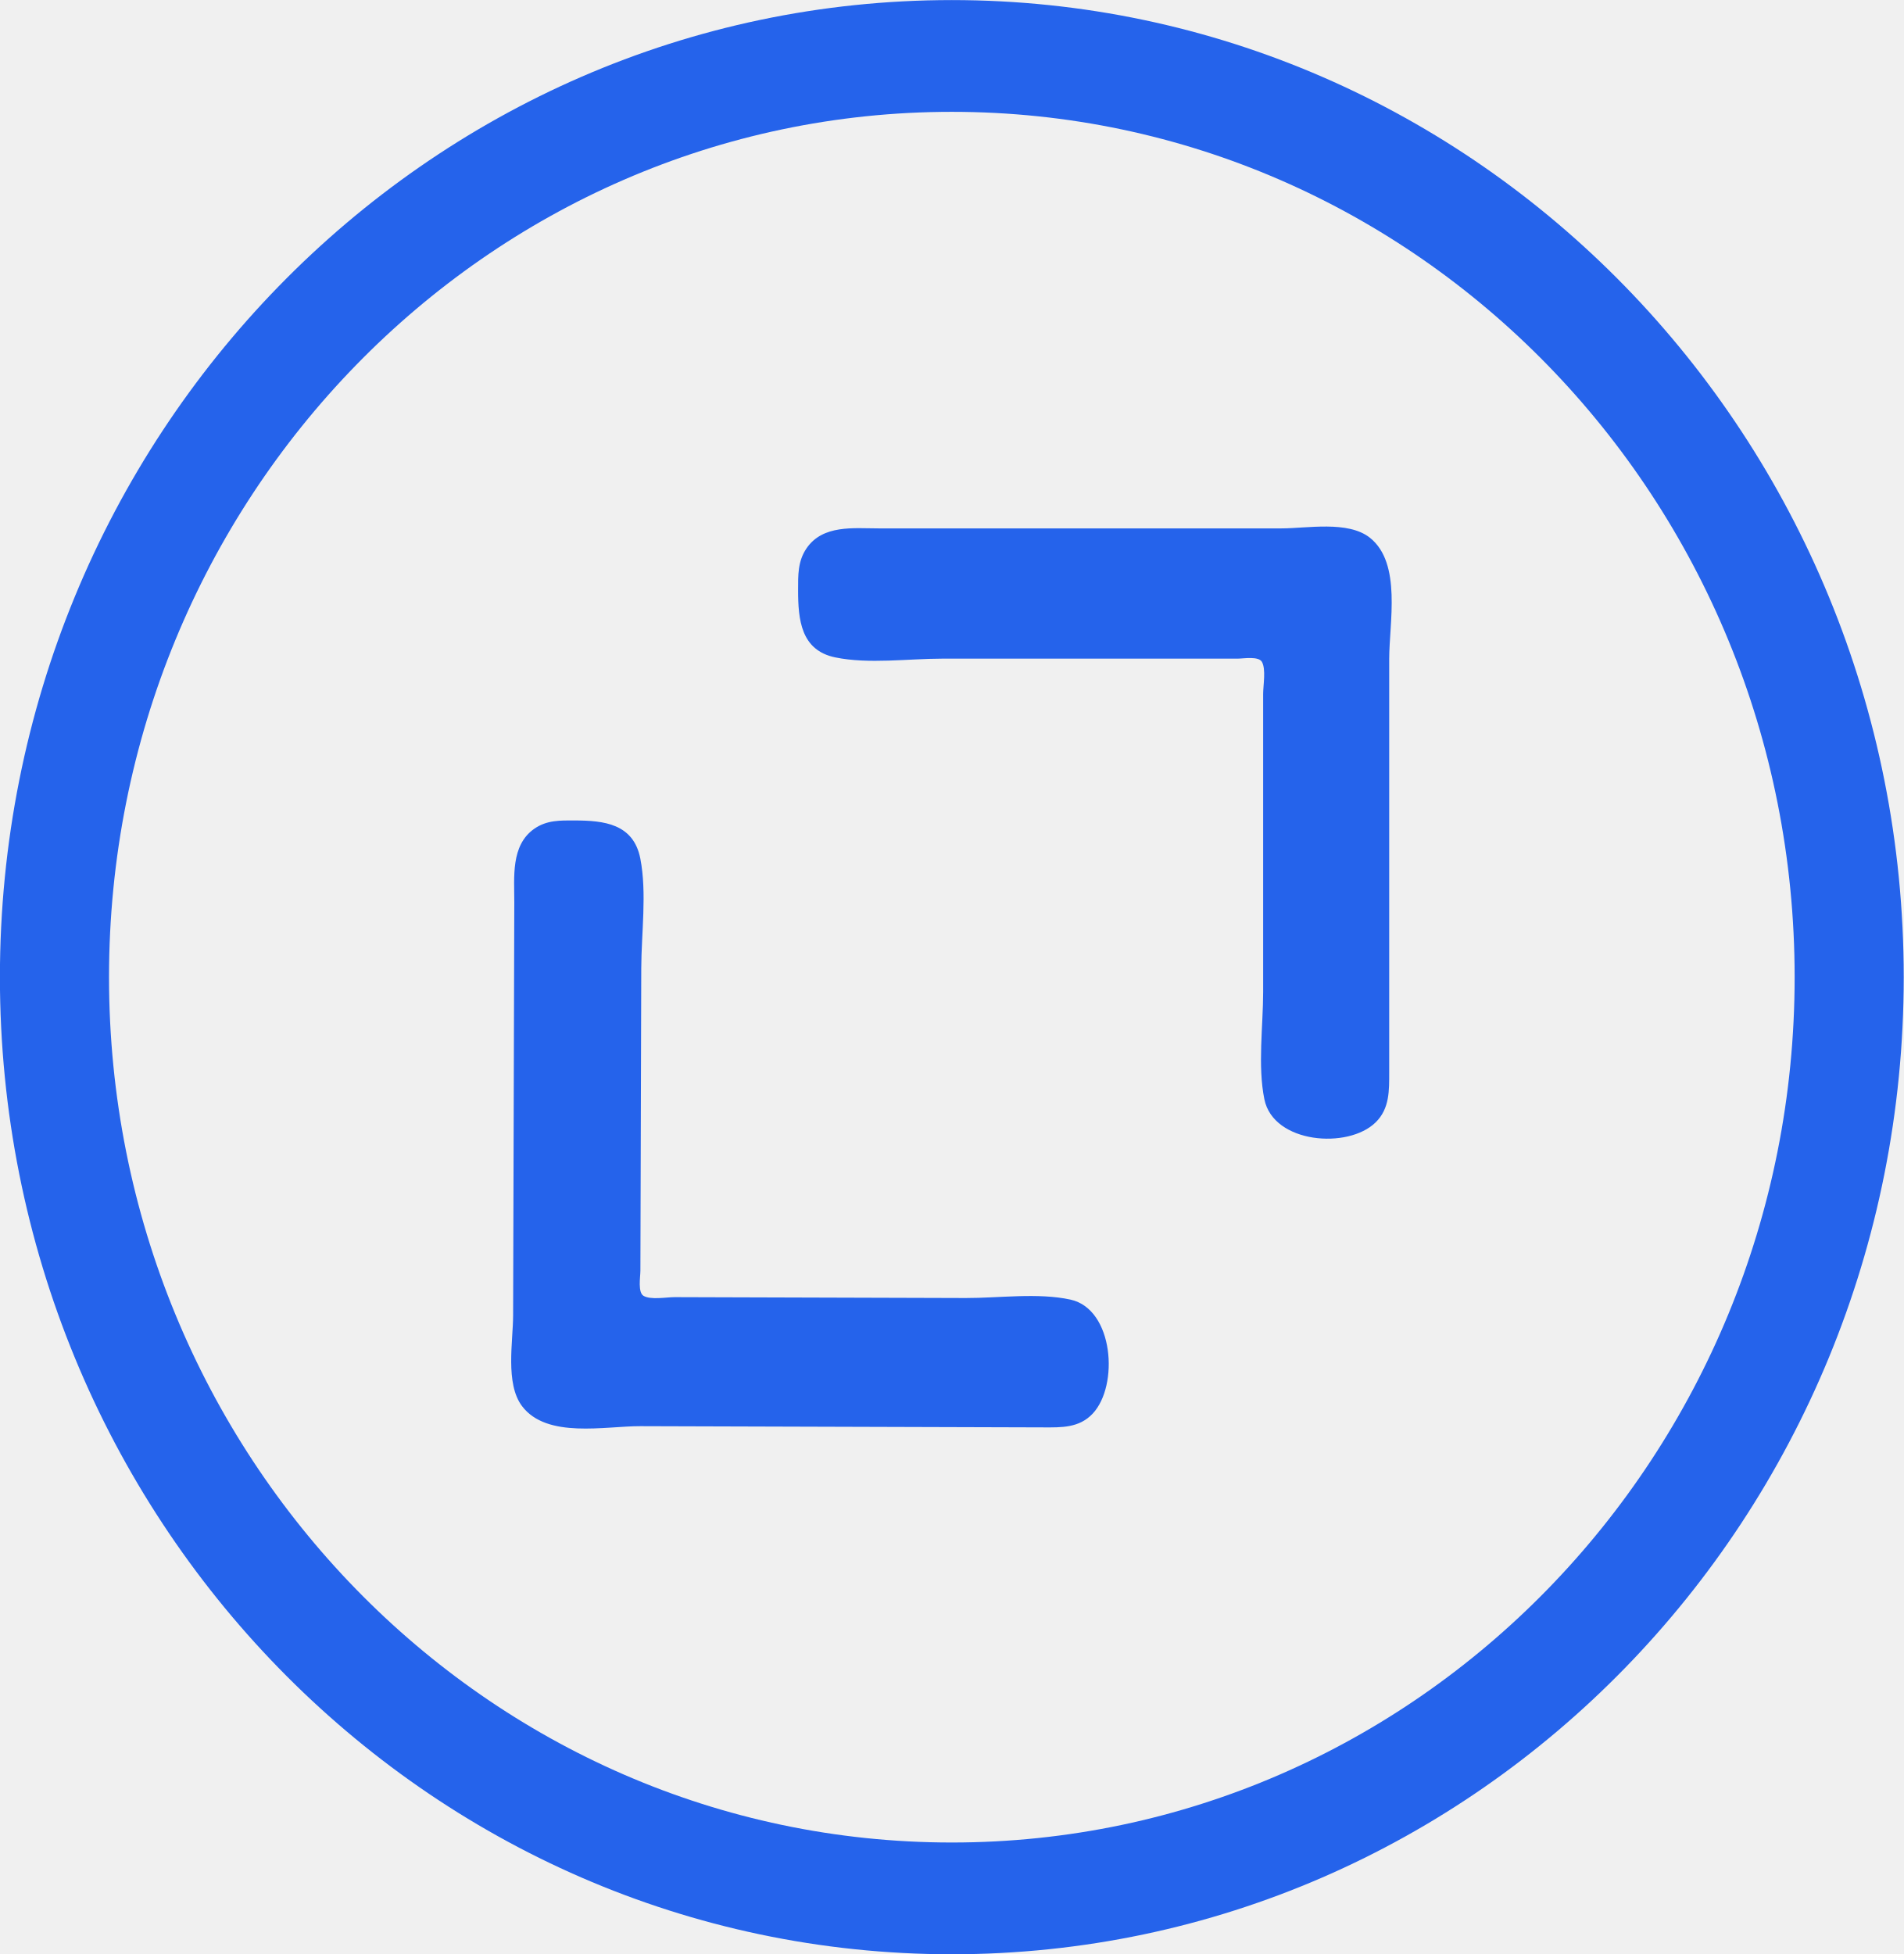
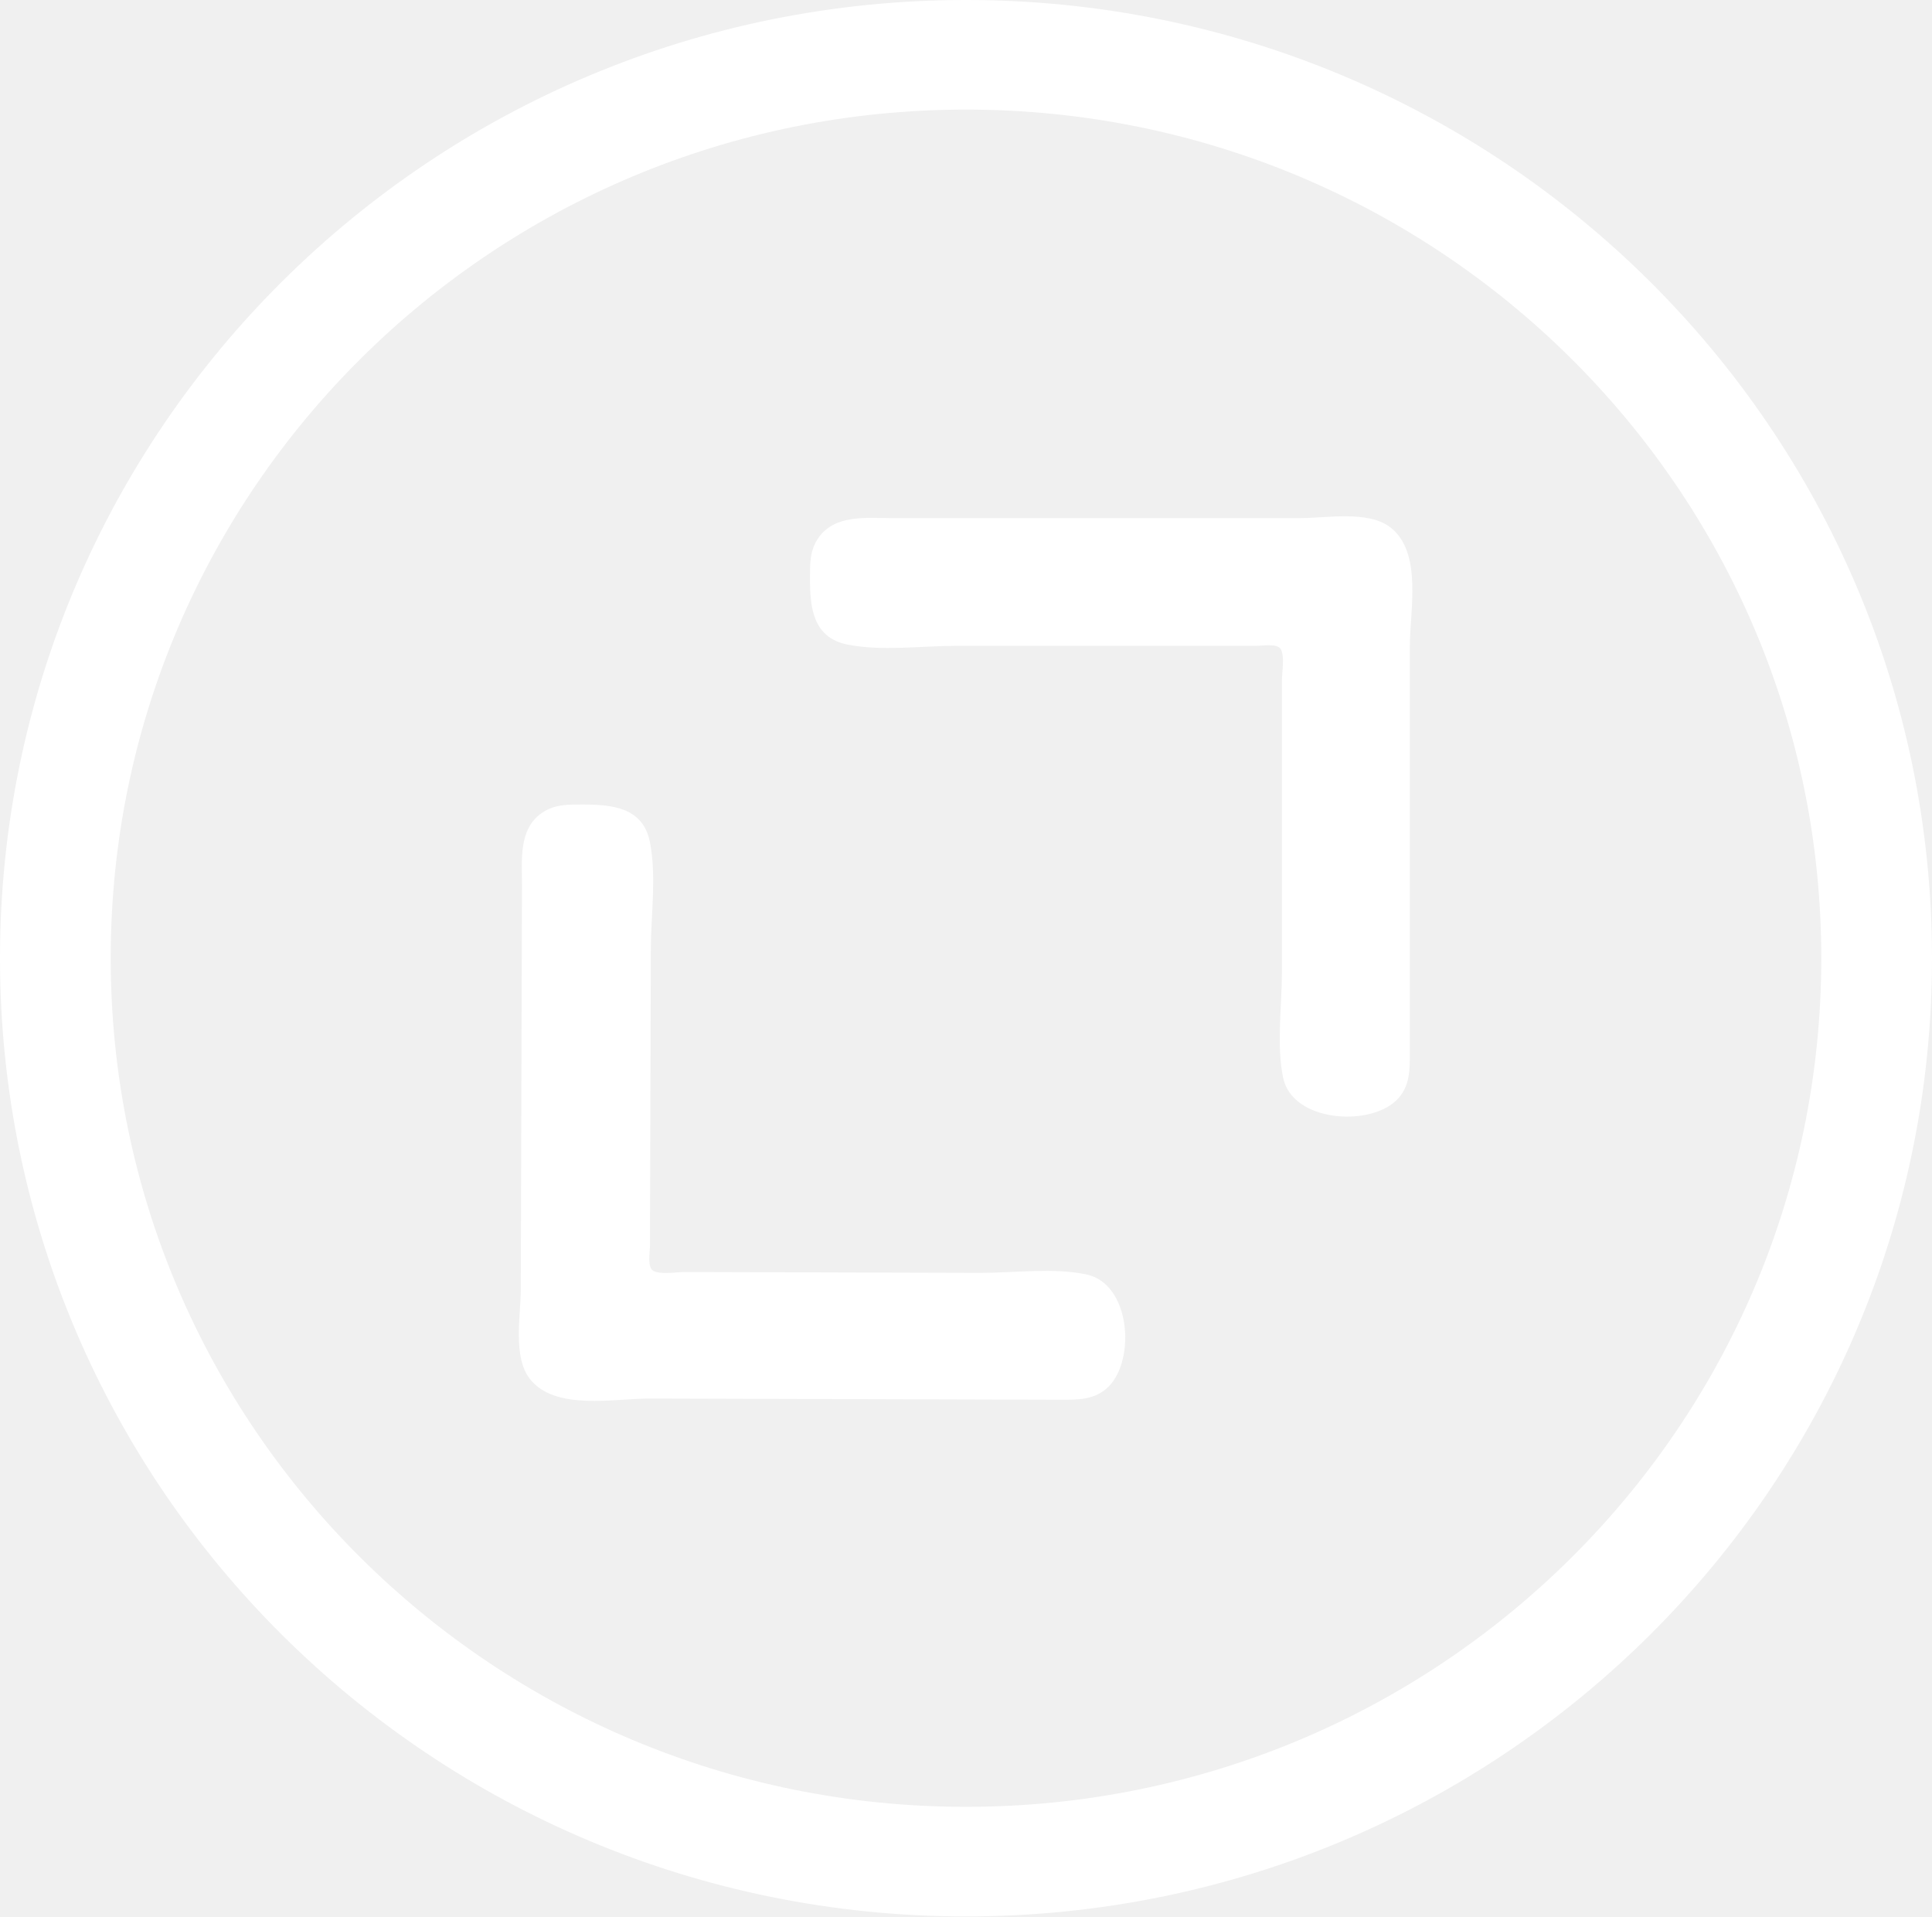
- <svg xmlns="http://www.w3.org/2000/svg" width="49.606" height="50.912">
-   <g style="stroke:#2563eb;stroke-opacity:1" transform="matrix(.03976 0 0 .04073 -38.34 -22.697)">
-     <path d="M193.4 13.788c-5.637 8.11-5.39 16.881-5.39 26.384-.001 18.833 1.826 38.076 23.906 42.531 21.857 4.41 47.692.798 69.973.798h193.537c4 0 14.045-1.82 16.46 2.316 2.863 4.902.872 15.259.872 20.793v190.648c0 21.745-3.658 47.224.8 68.526 5.84 27.906 54.296 31.568 72.098 14.482 9.043-8.68 8.705-20.099 8.705-31.735V84.223c0-23.114 8.29-61.032-12.41-77.136-14.141-11.001-40.942-5.911-57.64-5.911H240.005c-16.047 0-36.114-2.483-46.604 12.612zM14.782 193.331c8.127-5.613 16.897-5.34 26.4-5.313 18.833.054 38.07 1.938 42.46 24.031 4.347 21.87.66 47.694.594 69.975l-.414 141.541-.153 51.995c-.011 4-1.86 14.04 2.268 16.467 4.894 2.877 15.257.916 20.79.932l53.44.157 137.208.401c21.744.064 47.234-3.519 68.523 1.002 27.889 5.922 31.41 54.388 14.271 72.14-8.706 9.017-20.124 8.645-31.76 8.611l-50.551-.148-213.756-.626c-23.114-.067-61.056 8.111-77.1-12.636-10.96-14.172-5.791-40.958-5.742-57.655l.427-145.874.347-118.433c.047-16.047-2.378-36.121 12.748-46.567z" style="fill:#2563eb;fill-opacity:1;stroke:#2563eb;stroke-opacity:1" transform="translate(1299.773 894.593)" />
-     <ellipse cx="1588.024" cy="1182.358" rx="588.044" ry="589.308" style="fill:none;fill-opacity:1;stroke:#2563eb;stroke-width:71.491;stroke-dasharray:none;stroke-opacity:1" />
+ <svg xmlns="http://www.w3.org/2000/svg" width="40.01" height="39.678">
+   <g style="stroke:#fff;stroke-opacity:1" transform="matrix(.03207 0 0 .03174 -30.923 -17.689)">
+     <path d="M193.4 13.788c-5.637 8.11-5.39 16.881-5.39 26.384-.001 18.833 1.826 38.076 23.906 42.531 21.857 4.41 47.692.798 69.973.798h193.537c4 0 14.045-1.82 16.46 2.316 2.863 4.902.872 15.259.872 20.793v190.648c0 21.745-3.658 47.224.8 68.526 5.84 27.906 54.296 31.568 72.098 14.482 9.043-8.68 8.705-20.099 8.705-31.735V84.223c0-23.114 8.29-61.032-12.41-77.136-14.141-11.001-40.942-5.911-57.64-5.911H240.005c-16.047 0-36.114-2.483-46.604 12.612zM14.782 193.331c8.127-5.613 16.897-5.34 26.4-5.313 18.833.054 38.07 1.938 42.46 24.031 4.347 21.87.66 47.694.594 69.975l-.414 141.541-.153 51.995c-.011 4-1.86 14.04 2.268 16.467 4.894 2.877 15.257.916 20.79.932l53.44.157 137.208.401c21.744.064 47.234-3.519 68.523 1.002 27.889 5.922 31.41 54.388 14.271 72.14-8.706 9.017-20.124 8.645-31.76 8.611l-50.551-.148-213.756-.626c-23.114-.067-61.056 8.111-77.1-12.636-10.96-14.172-5.791-40.958-5.742-57.655l.427-145.874.347-118.433c.047-16.047-2.378-36.121 12.748-46.567z" style="fill:#fff;fill-opacity:1;stroke:#fff;stroke-opacity:1" transform="translate(1299.773 894.593)" />
+     <ellipse cx="1588.024" cy="1182.358" rx="588.044" ry="589.308" style="fill:none;fill-opacity:1;stroke:#fff;stroke-width:71.491;stroke-dasharray:none;stroke-opacity:1" />
  </g>
</svg>
